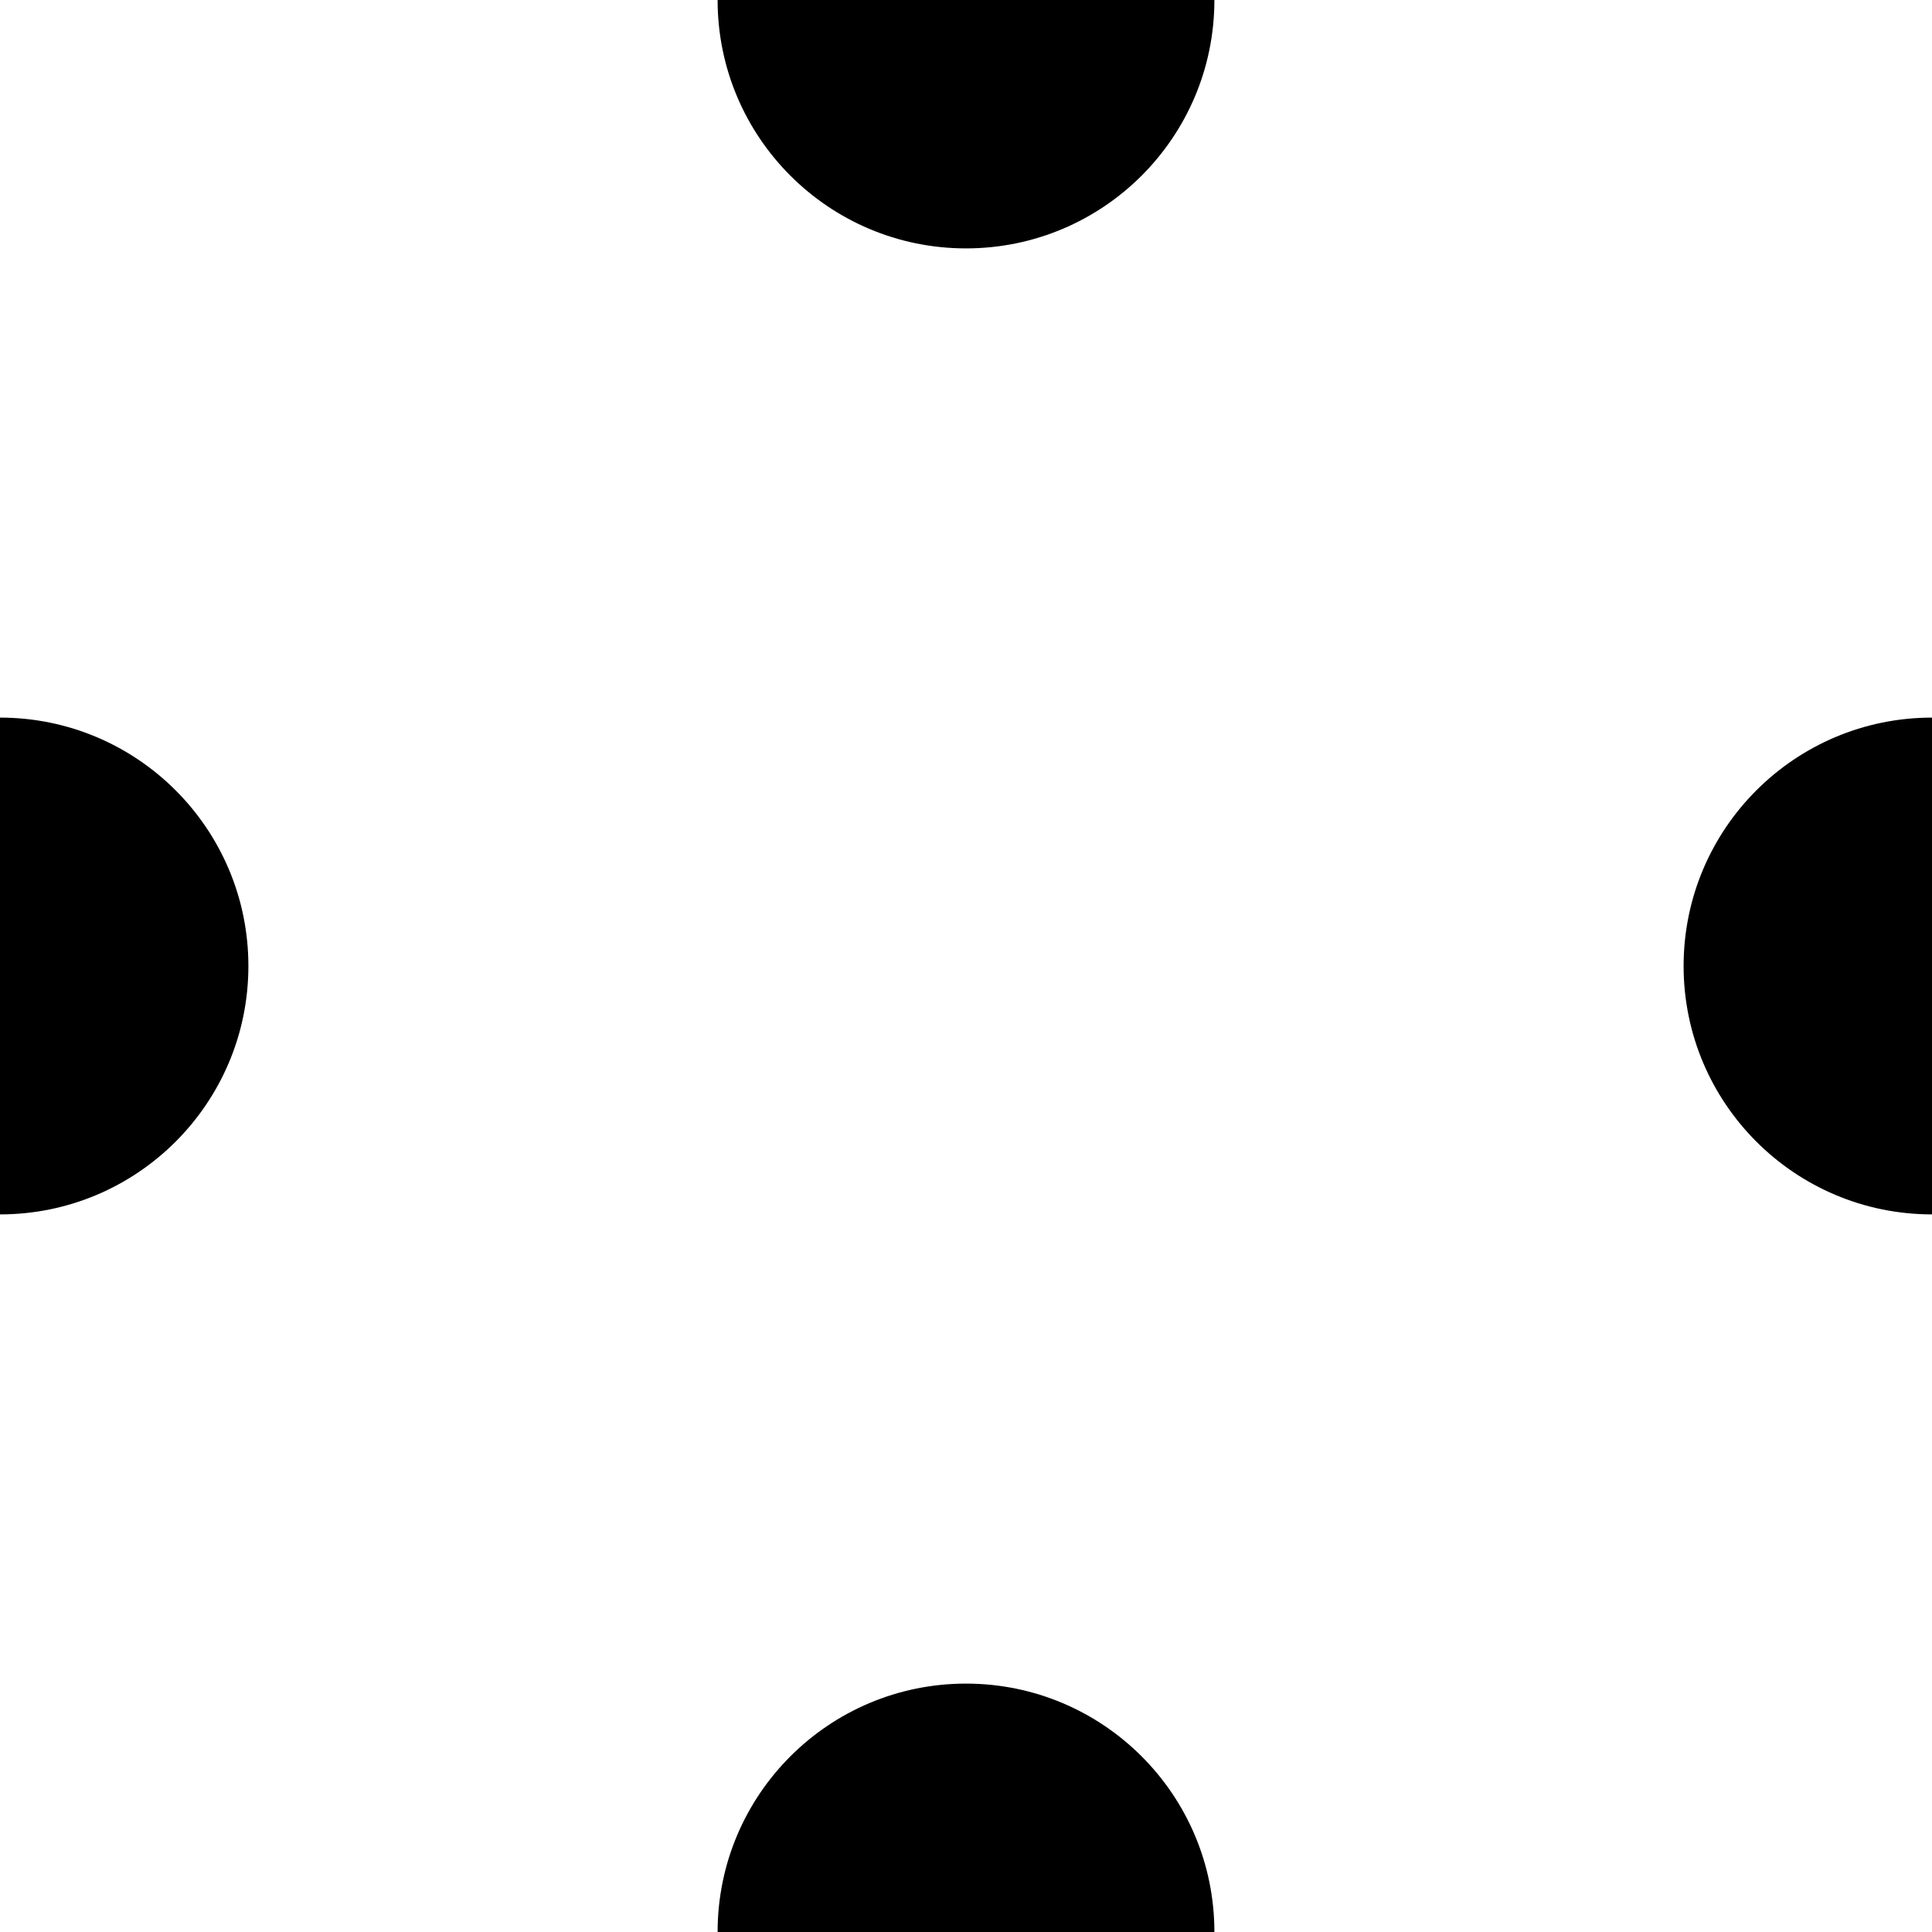
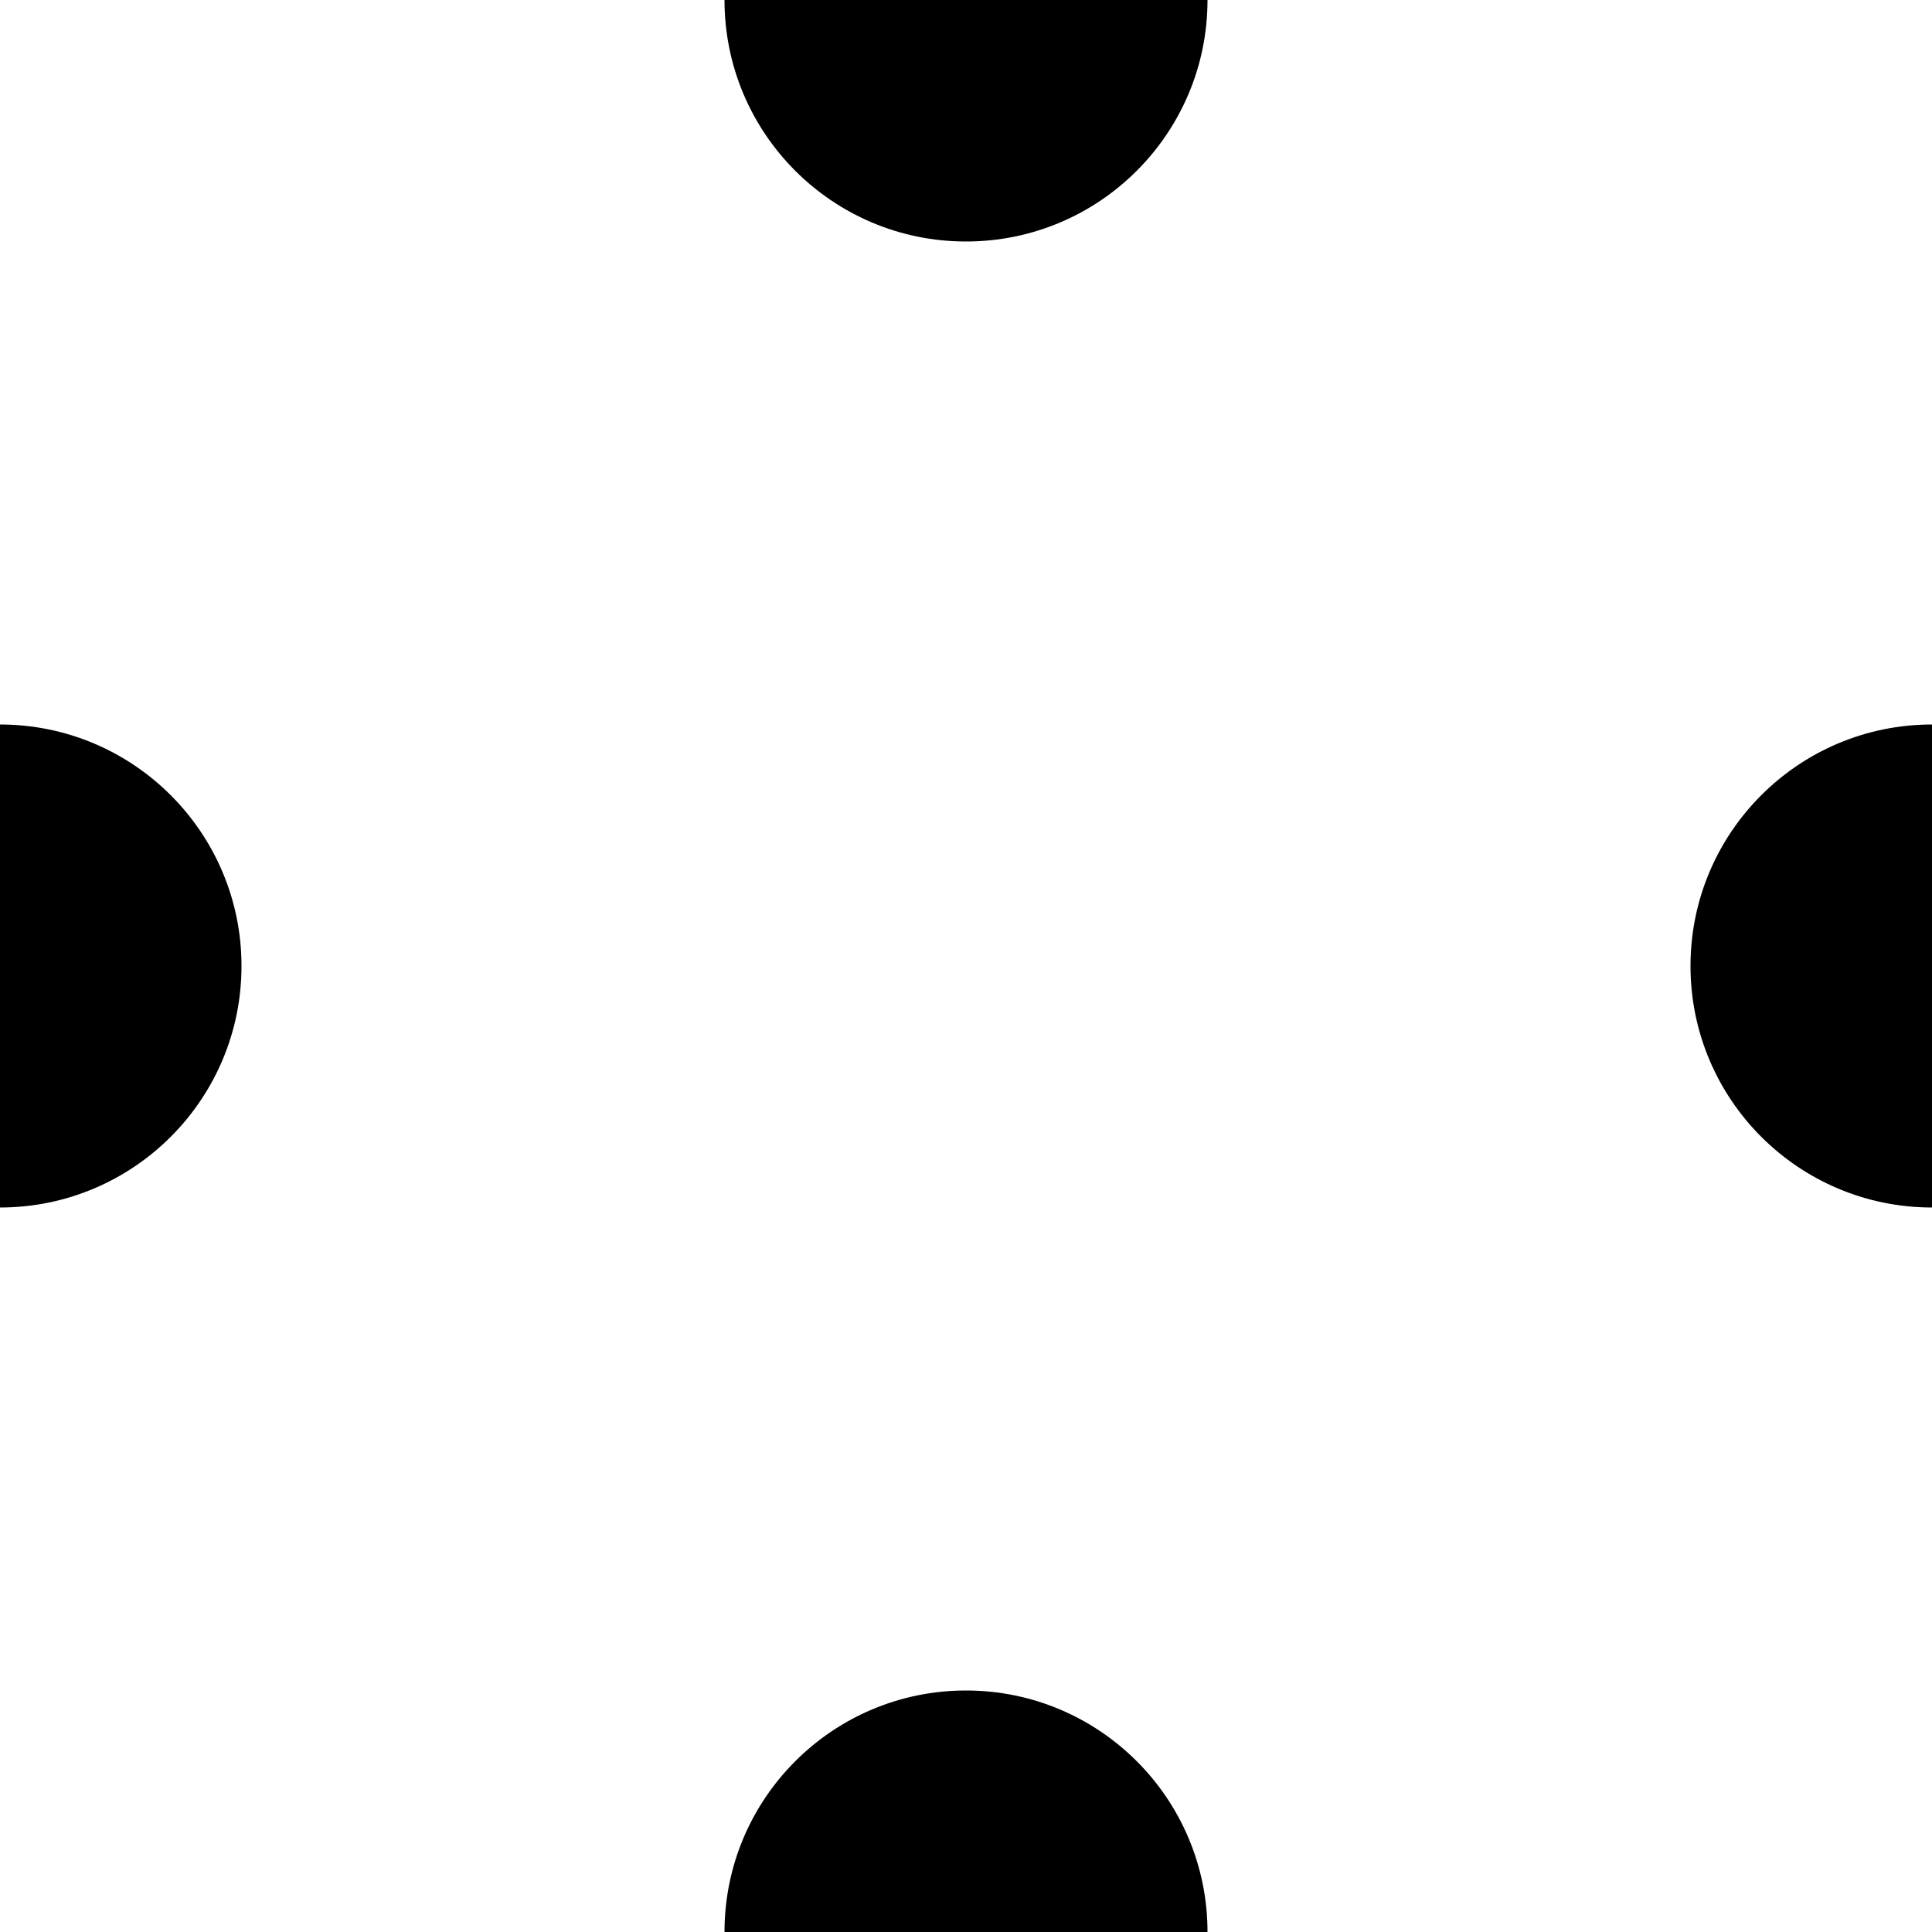
- <svg xmlns="http://www.w3.org/2000/svg" width="7.778" height="7.778" viewBox="0 0 7.778 7.778">
-   <defs>
-     <pattern id="dots" x="0" y="0" width="7.778" height="7.778" patternUnits="userSpaceOnUse">
-       <circle cx="3.889" cy="0" r="1" fill="black" />
-       <circle cx="0" cy="3.889" r="1" fill="black" />
-       <circle cx="7.778" cy="3.889" r="1" fill="black" />
-       <circle cx="3.889" cy="7.778" r="1" fill="black" />
-     </pattern>
-   </defs>
-   <rect width="100%" height="100%" fill="url(#dots)" />
+ <svg xmlns="http://www.w3.org/2000/svg" width="8" height="8" viewBox="0 0 8 8" fill="none">
+   <circle cx="4" cy="0" r="1" fill="black" />
+   <circle cx="0" cy="4" r="1" fill="black" />
+   <circle cx="8" cy="4" r="1" fill="black" />
+   <circle cx="4" cy="8" r="1" fill="black" />
</svg>
